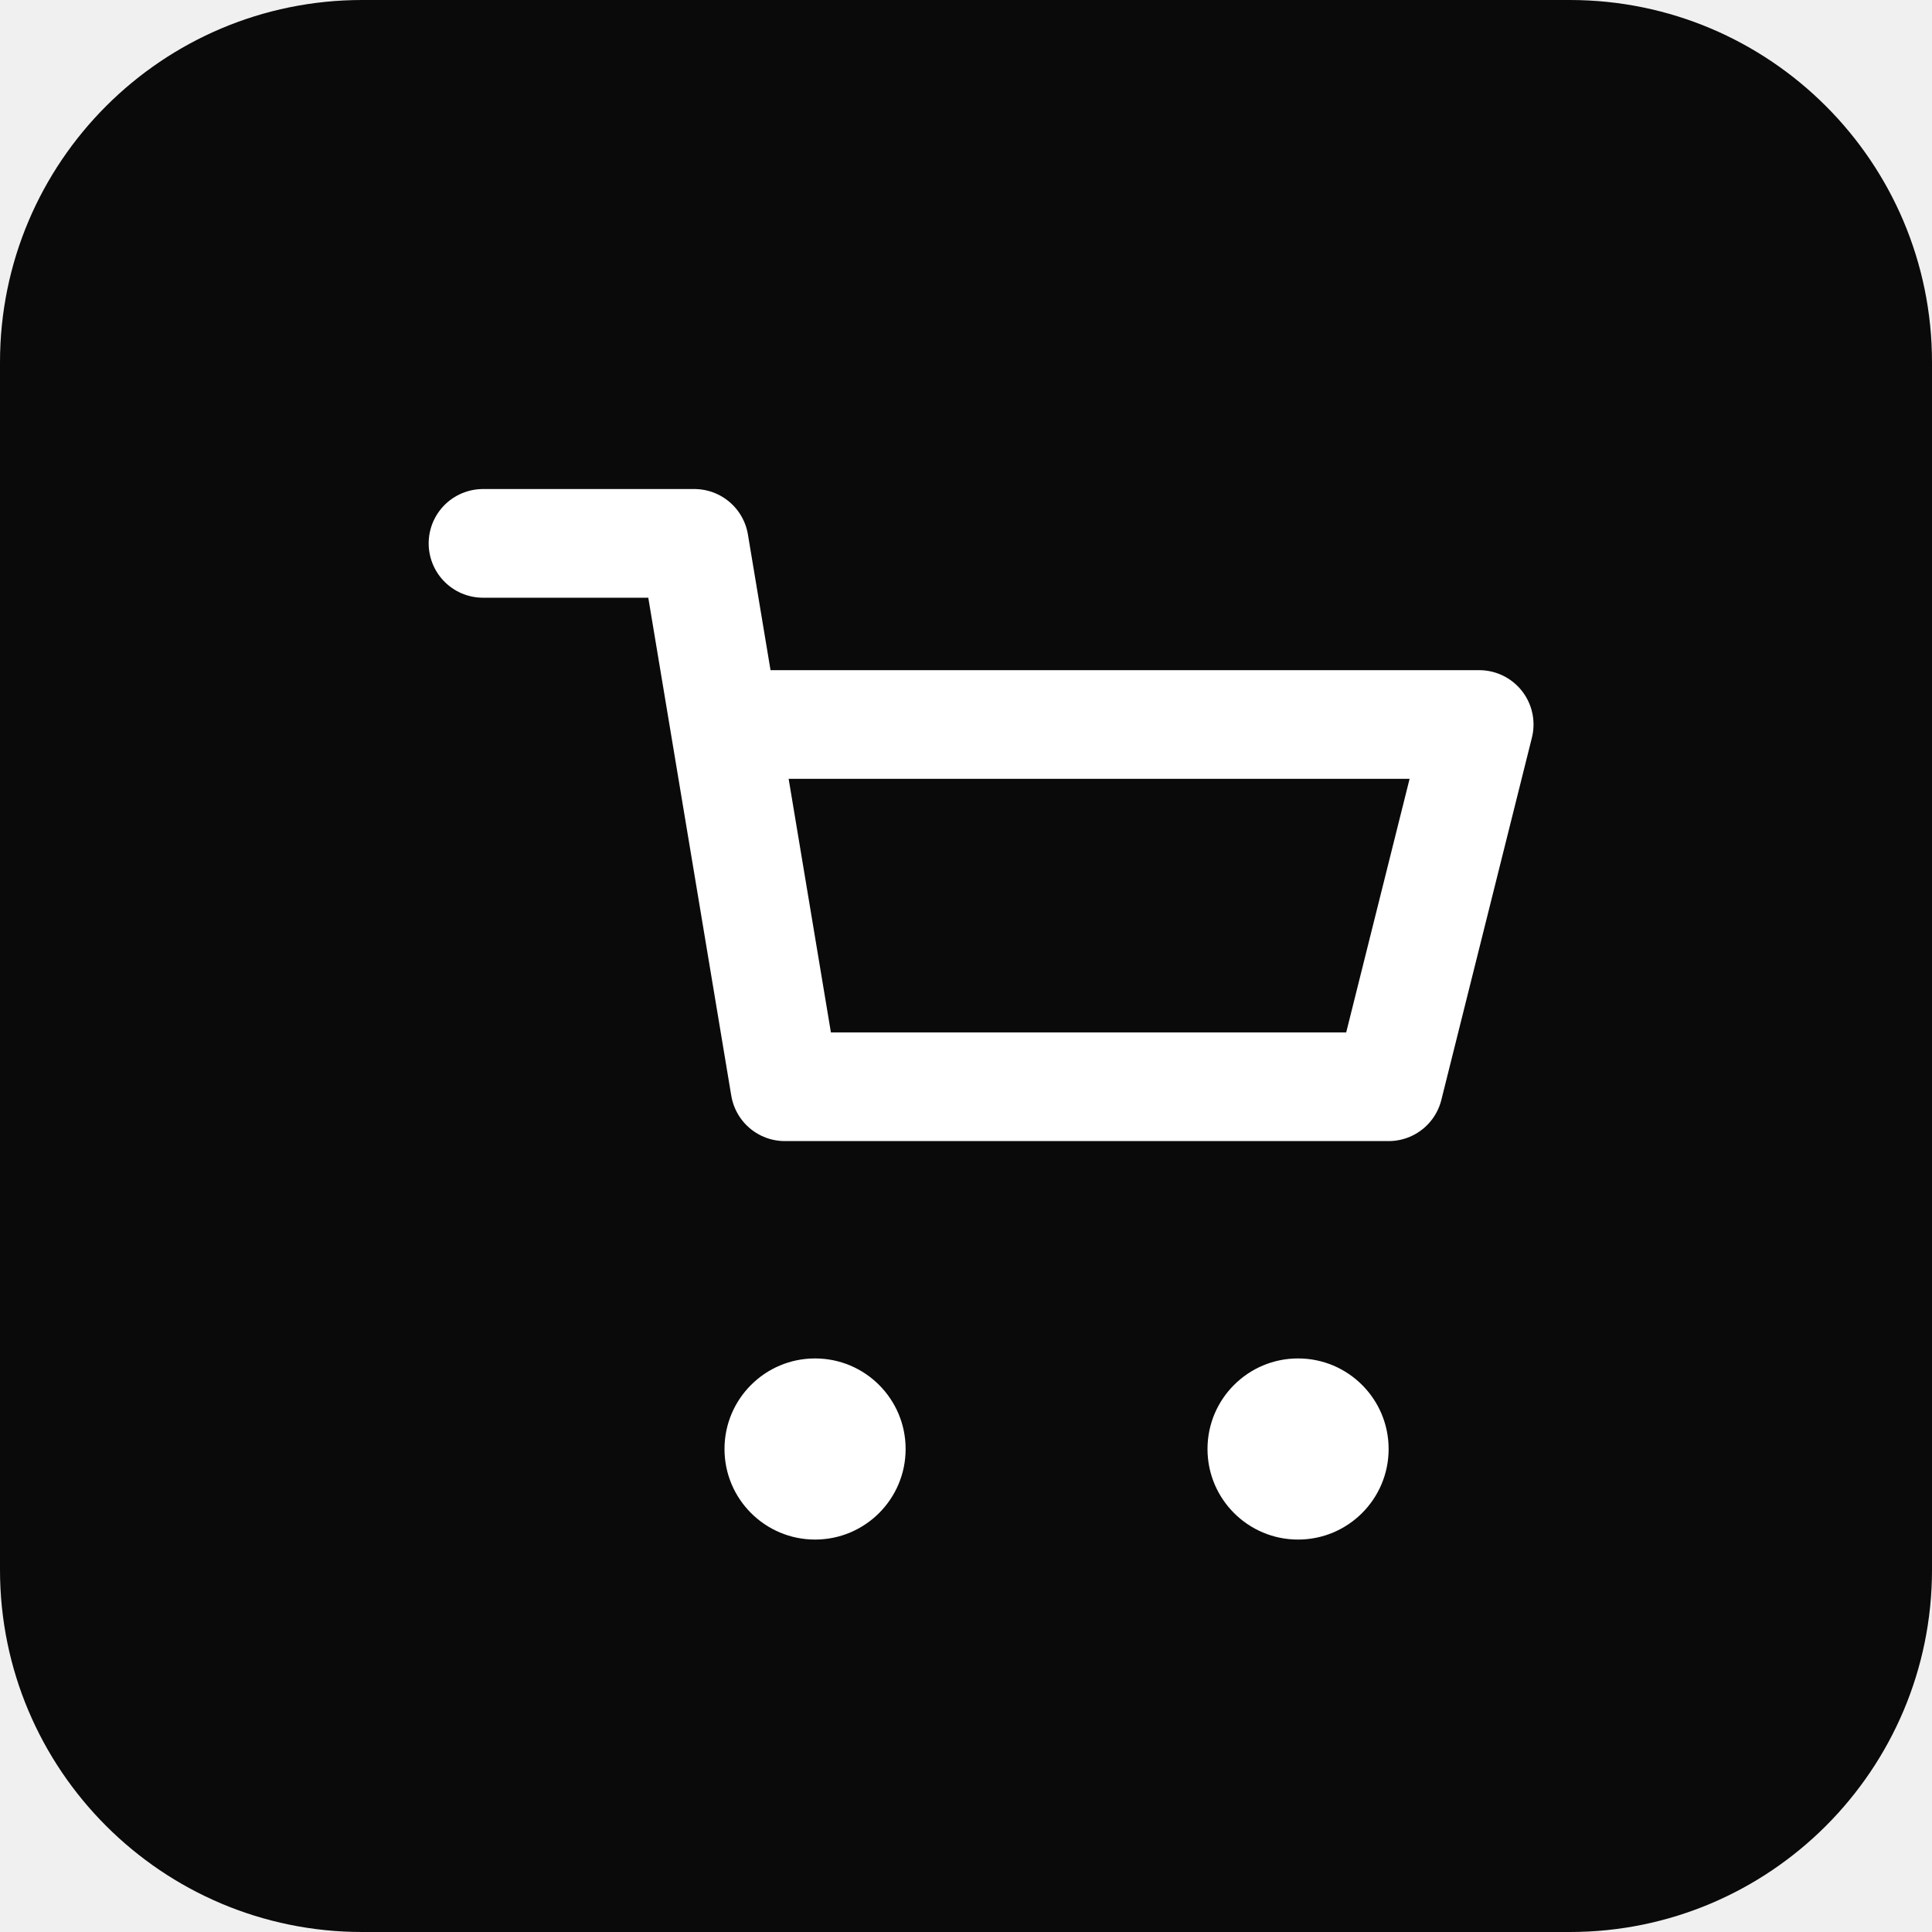
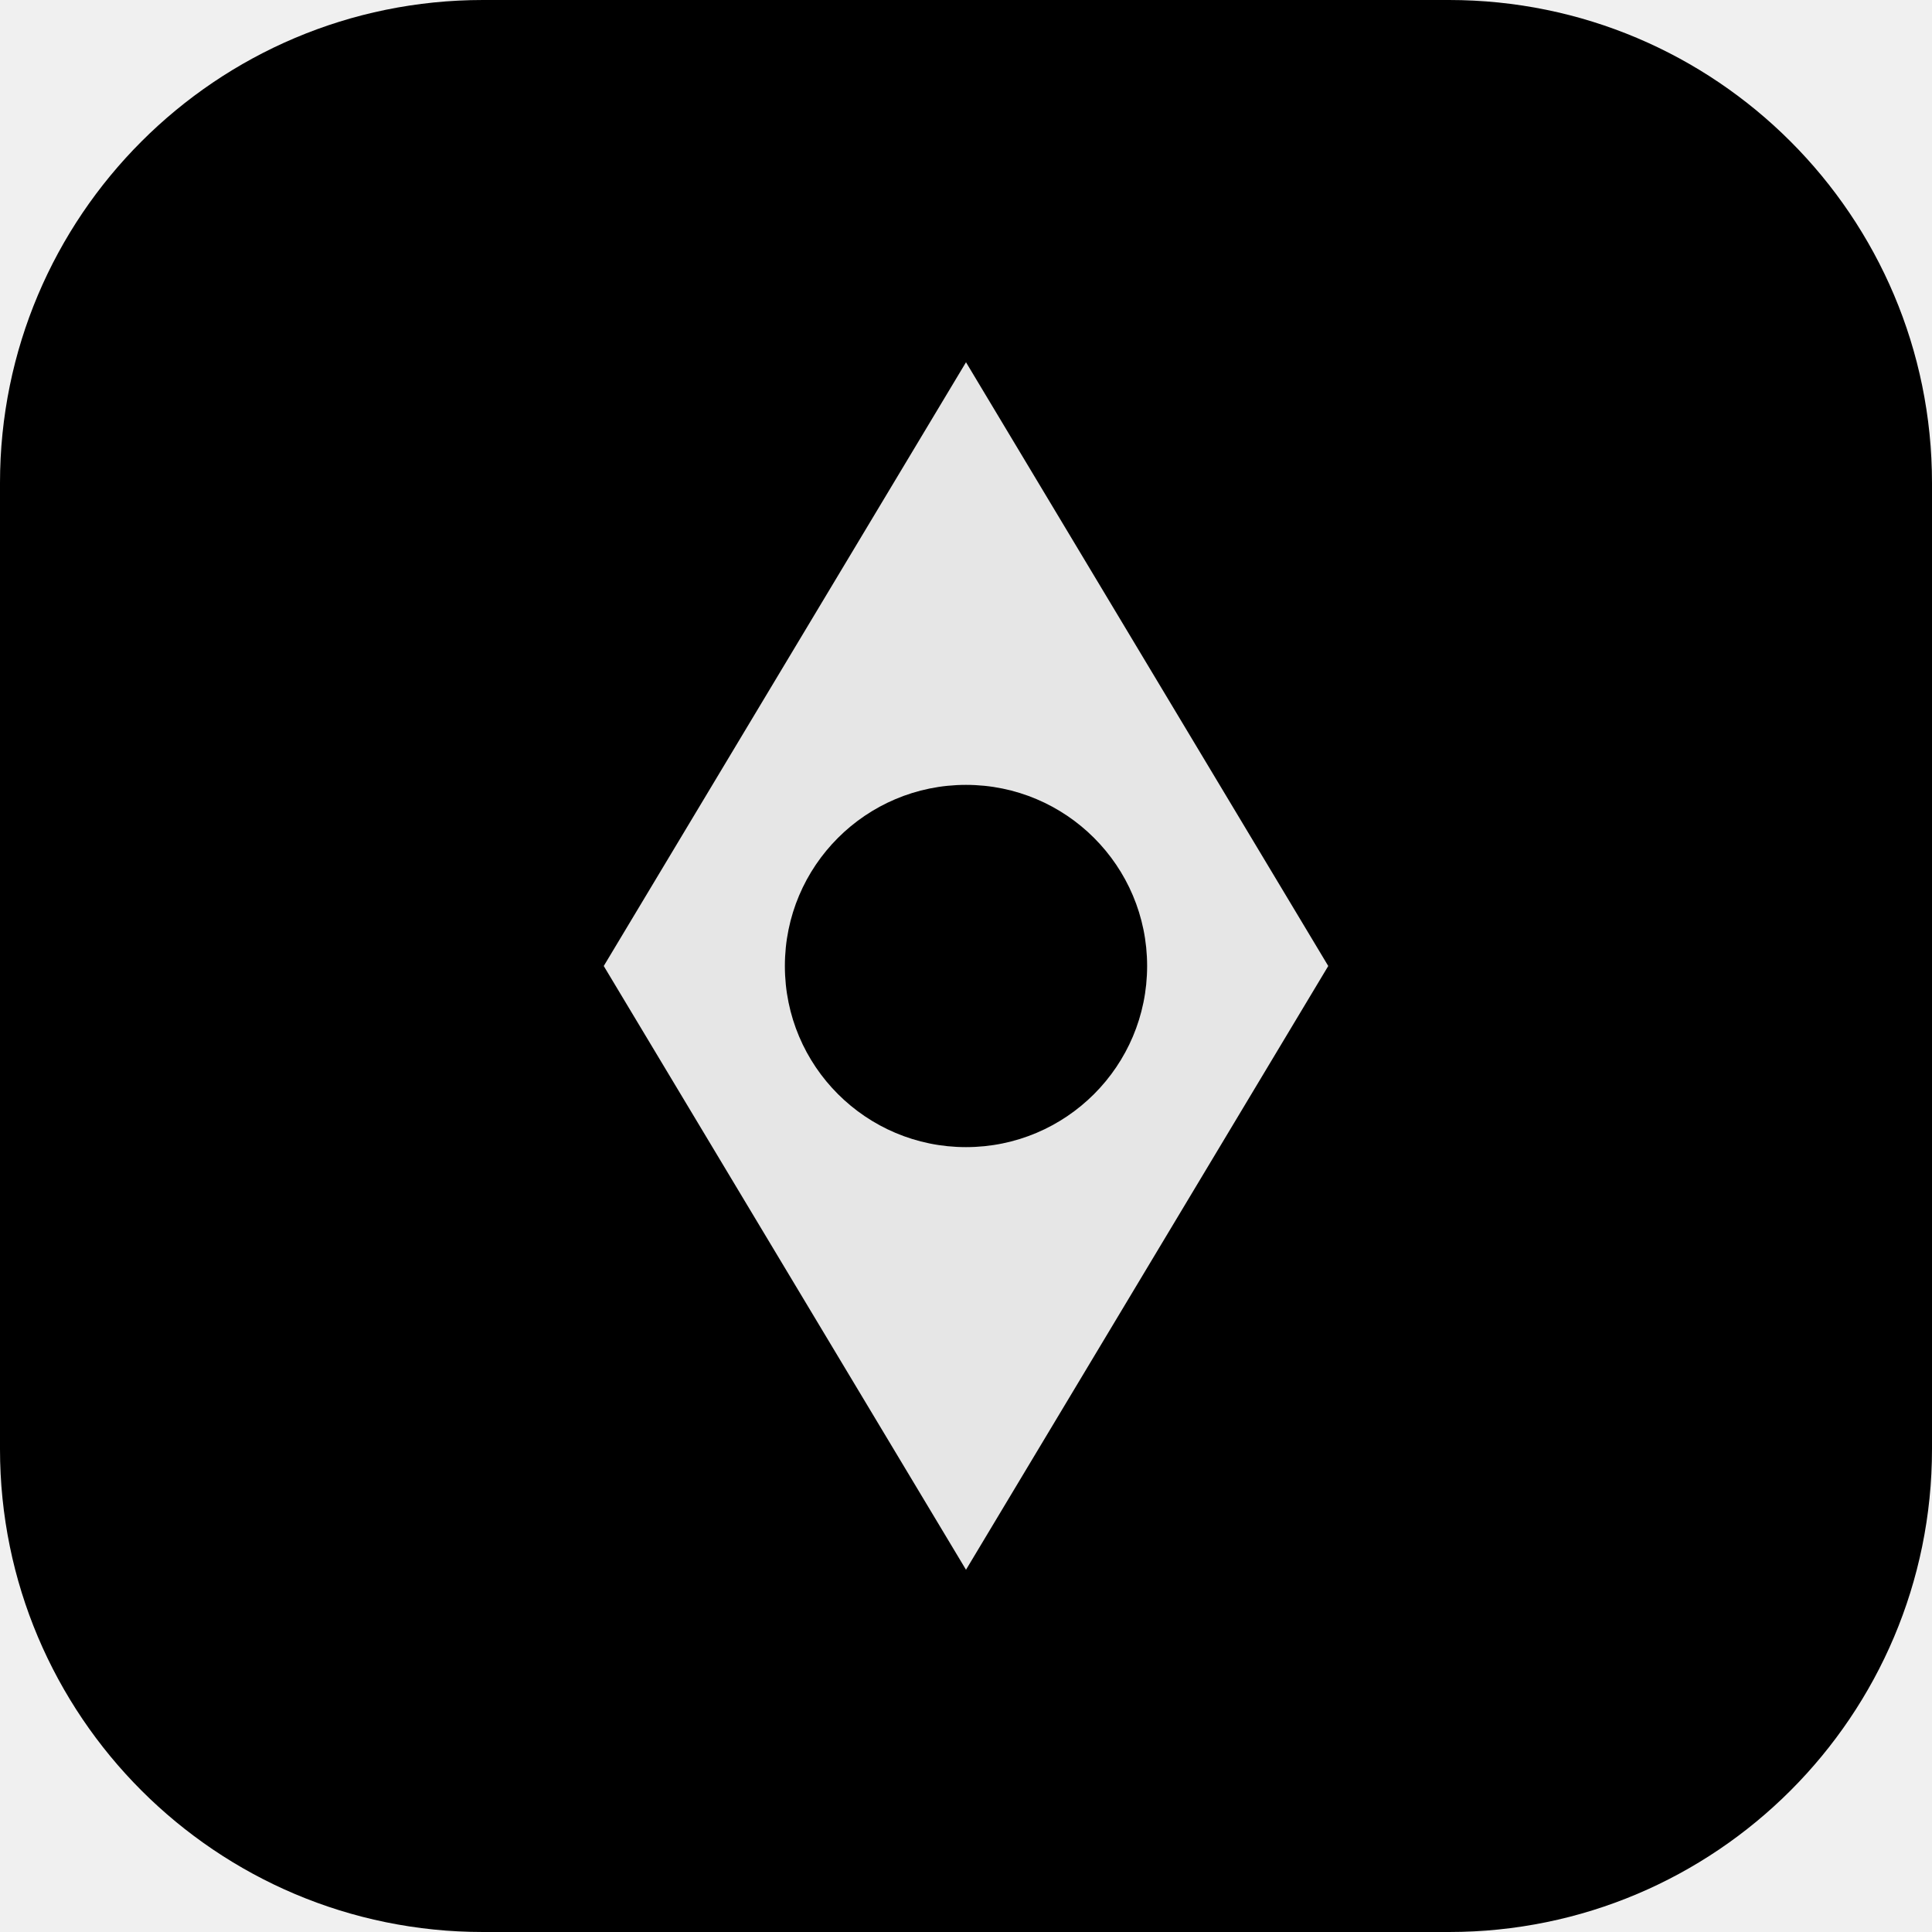
<svg xmlns="http://www.w3.org/2000/svg" viewBox="0 0 32 32" fill="none">
-   <rect width="32" height="32" rx="6" fill="#0a0a0a" />
-   <path d="M8 9h3.5l1.5 9h10l1.5-6H12" stroke="white" stroke-width="1.8" stroke-linecap="round" stroke-linejoin="round" fill="none" />
-   <circle cx="13.5" cy="24" r="1.5" fill="white" />
-   <circle cx="21.5" cy="24" r="1.5" fill="white" />
+   <rect width="32" height="32" rx="8" fill="#000" />
+   <path d="M16 6 L22 16 L16 26 L10 16 Z" fill="#fff" opacity="0.9" />
+   <circle cx="16" cy="16" r="3" fill="#000" />
</svg>
